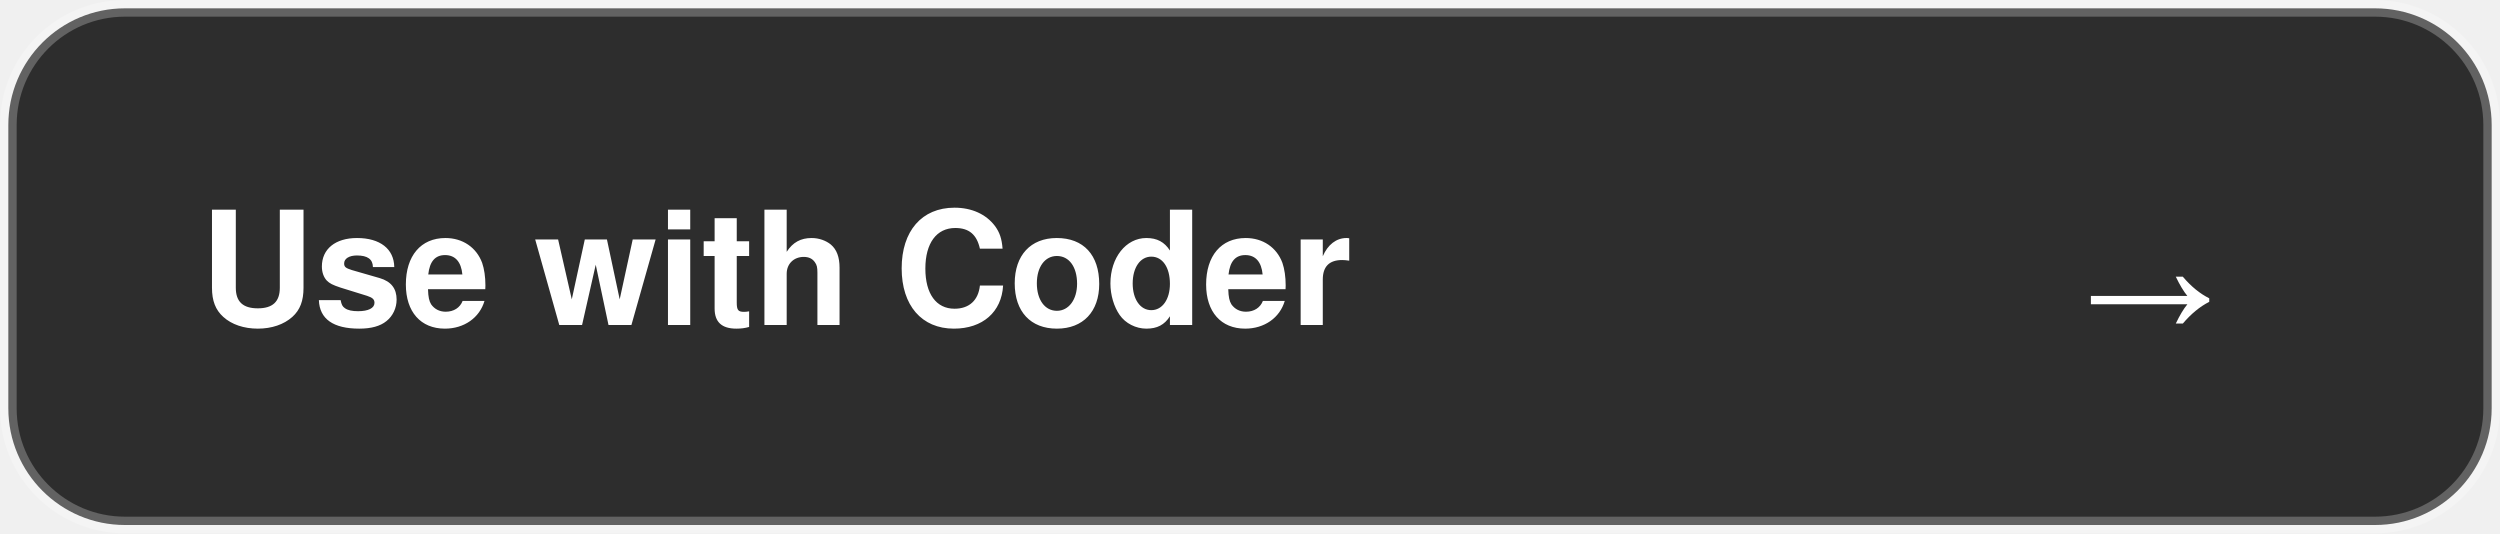
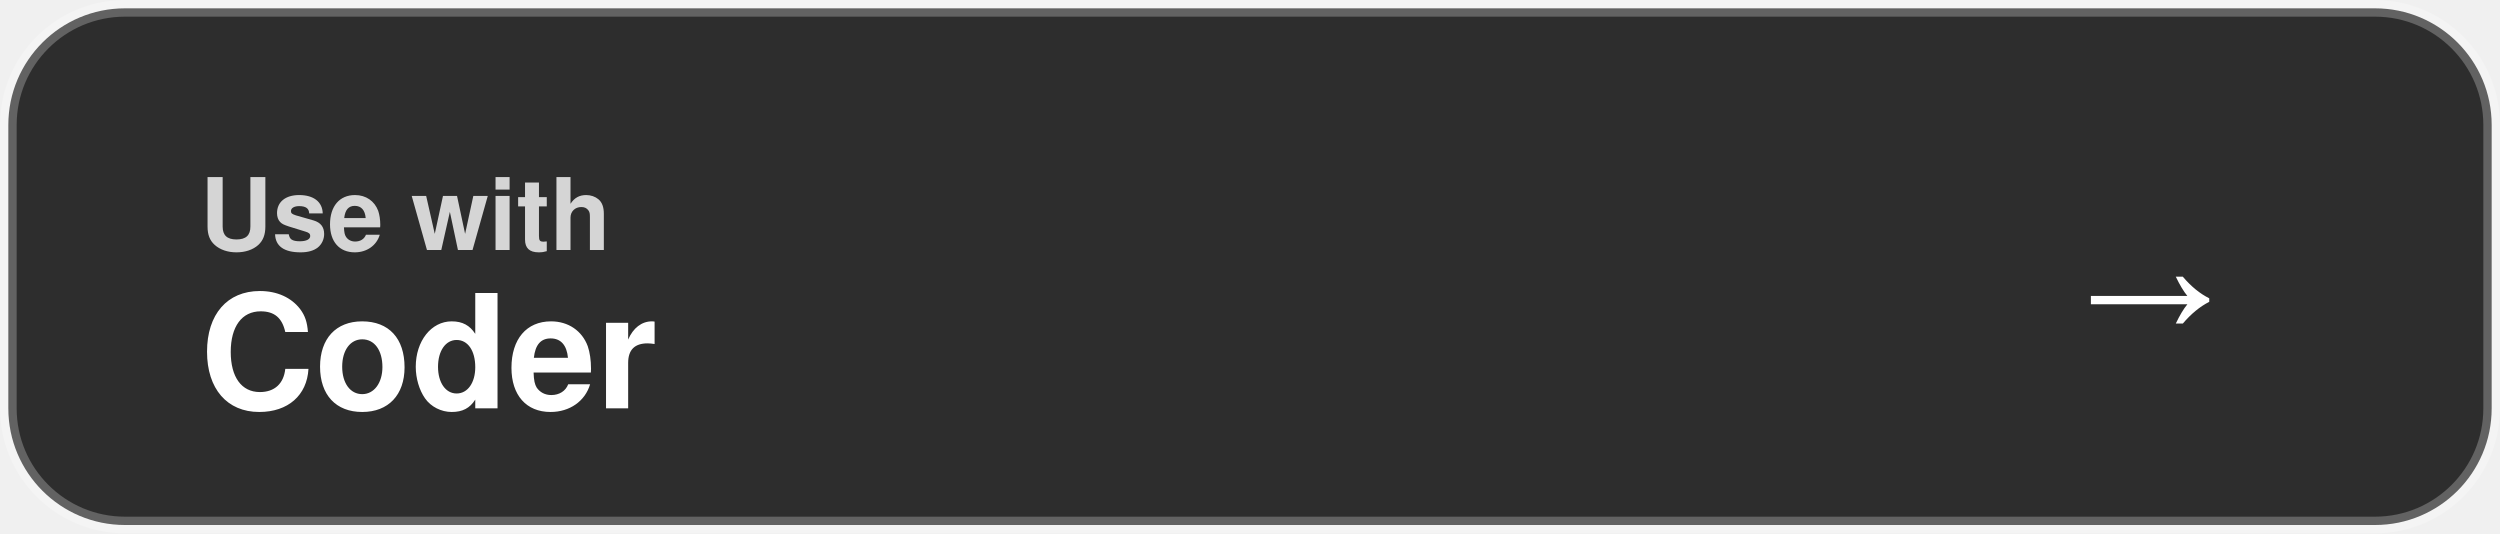
<svg xmlns="http://www.w3.org/2000/svg" width="300" height="64" viewBox="0 0 300 64" role="img" aria-label="Use with Coder">
-   <rect x="1" y="1" width="298" height="62" rx="14" fill="#2d2d2d" stroke="#ffffff" stroke-opacity="0.25" stroke-width="2" />
-   <text x="24" y="39.0" font-family="-apple-system,Segoe UI,Helvetica,Arial,sans-serif" font-size="19" font-weight="700" fill="#ffffff">Use with Coder</text>
+   <rect x="1" y="1" width="298" height="62" rx="14" fill="#2D2D2D" stroke="#ffffff" stroke-opacity="0.25" stroke-width="2" />
+   <text x="24" y="30.0" font-family="-apple-system,Segoe UI,Helvetica,Arial,sans-serif" font-size="12" font-weight="600" fill="#ffffff" fill-opacity="0.8">Use with</text>
+   <text x="24" y="49.0" font-family="-apple-system,Segoe UI,Helvetica,Arial,sans-serif" font-size="19" font-weight="700" fill="#ffffff">Coder</text>
  <text x="270" y="40.0" font-family="Arial,sans-serif" font-size="24" font-weight="700" fill="#ffffff" text-anchor="end">→</text>
</svg>
